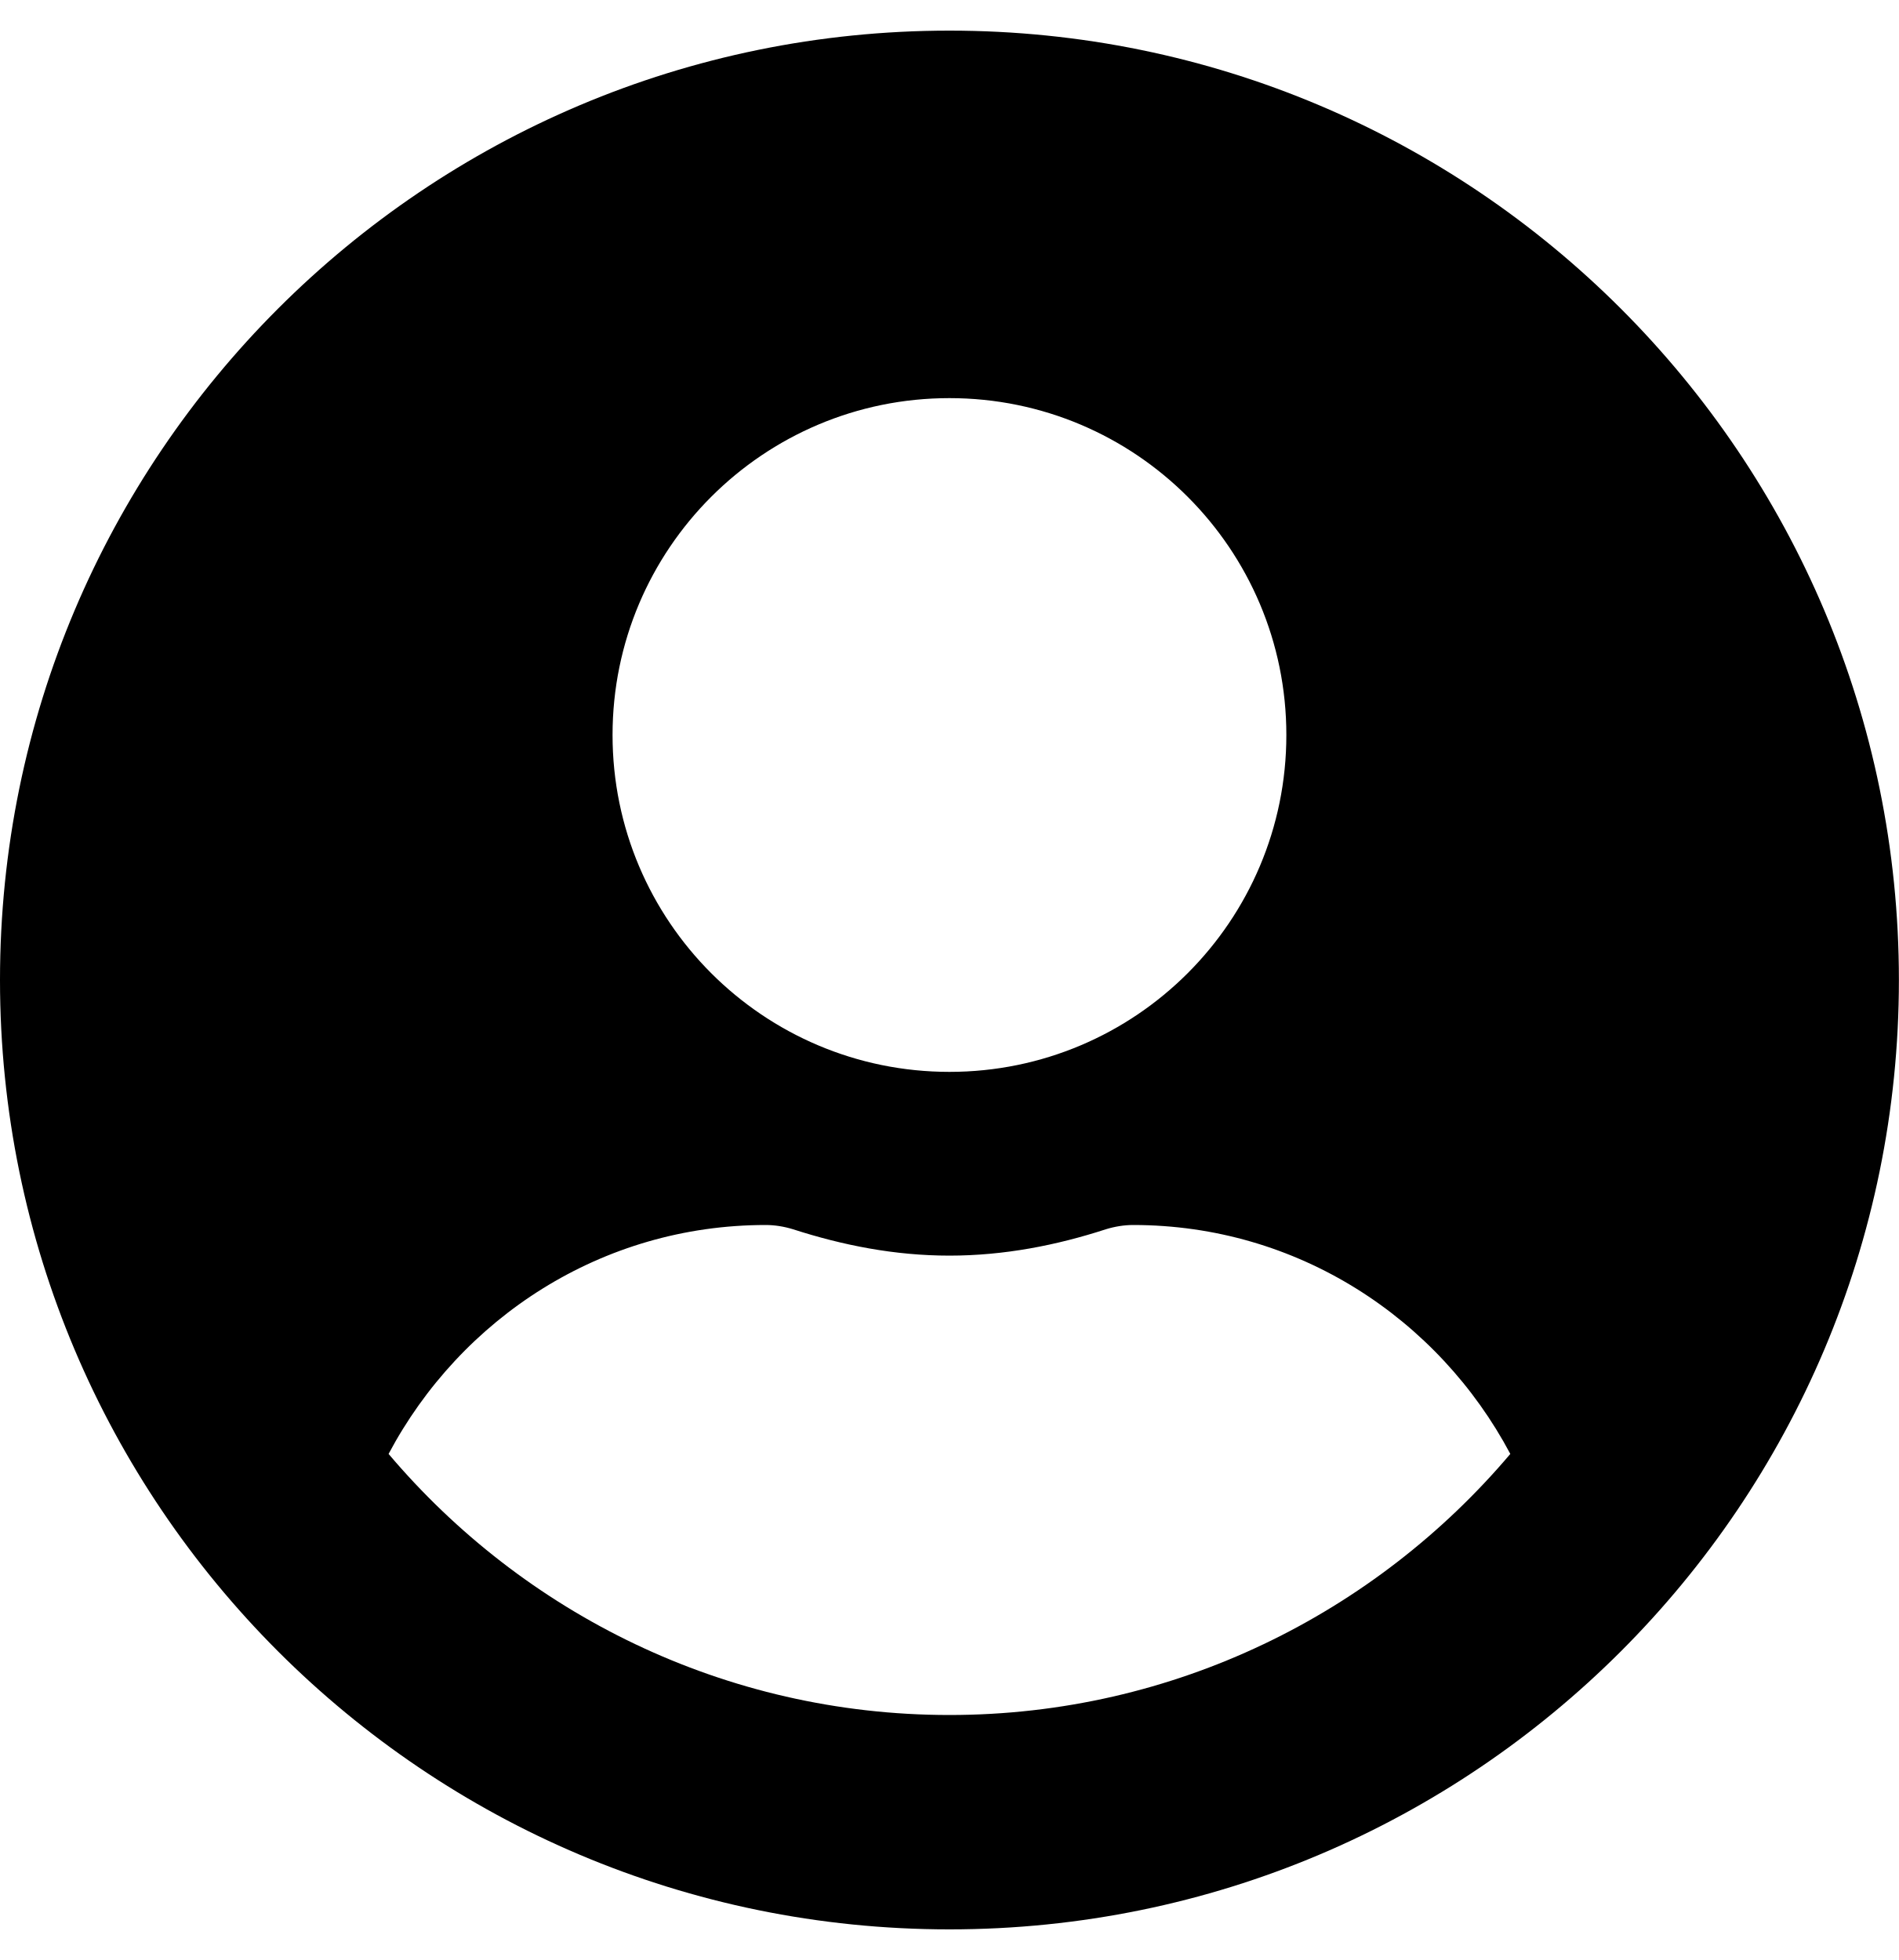
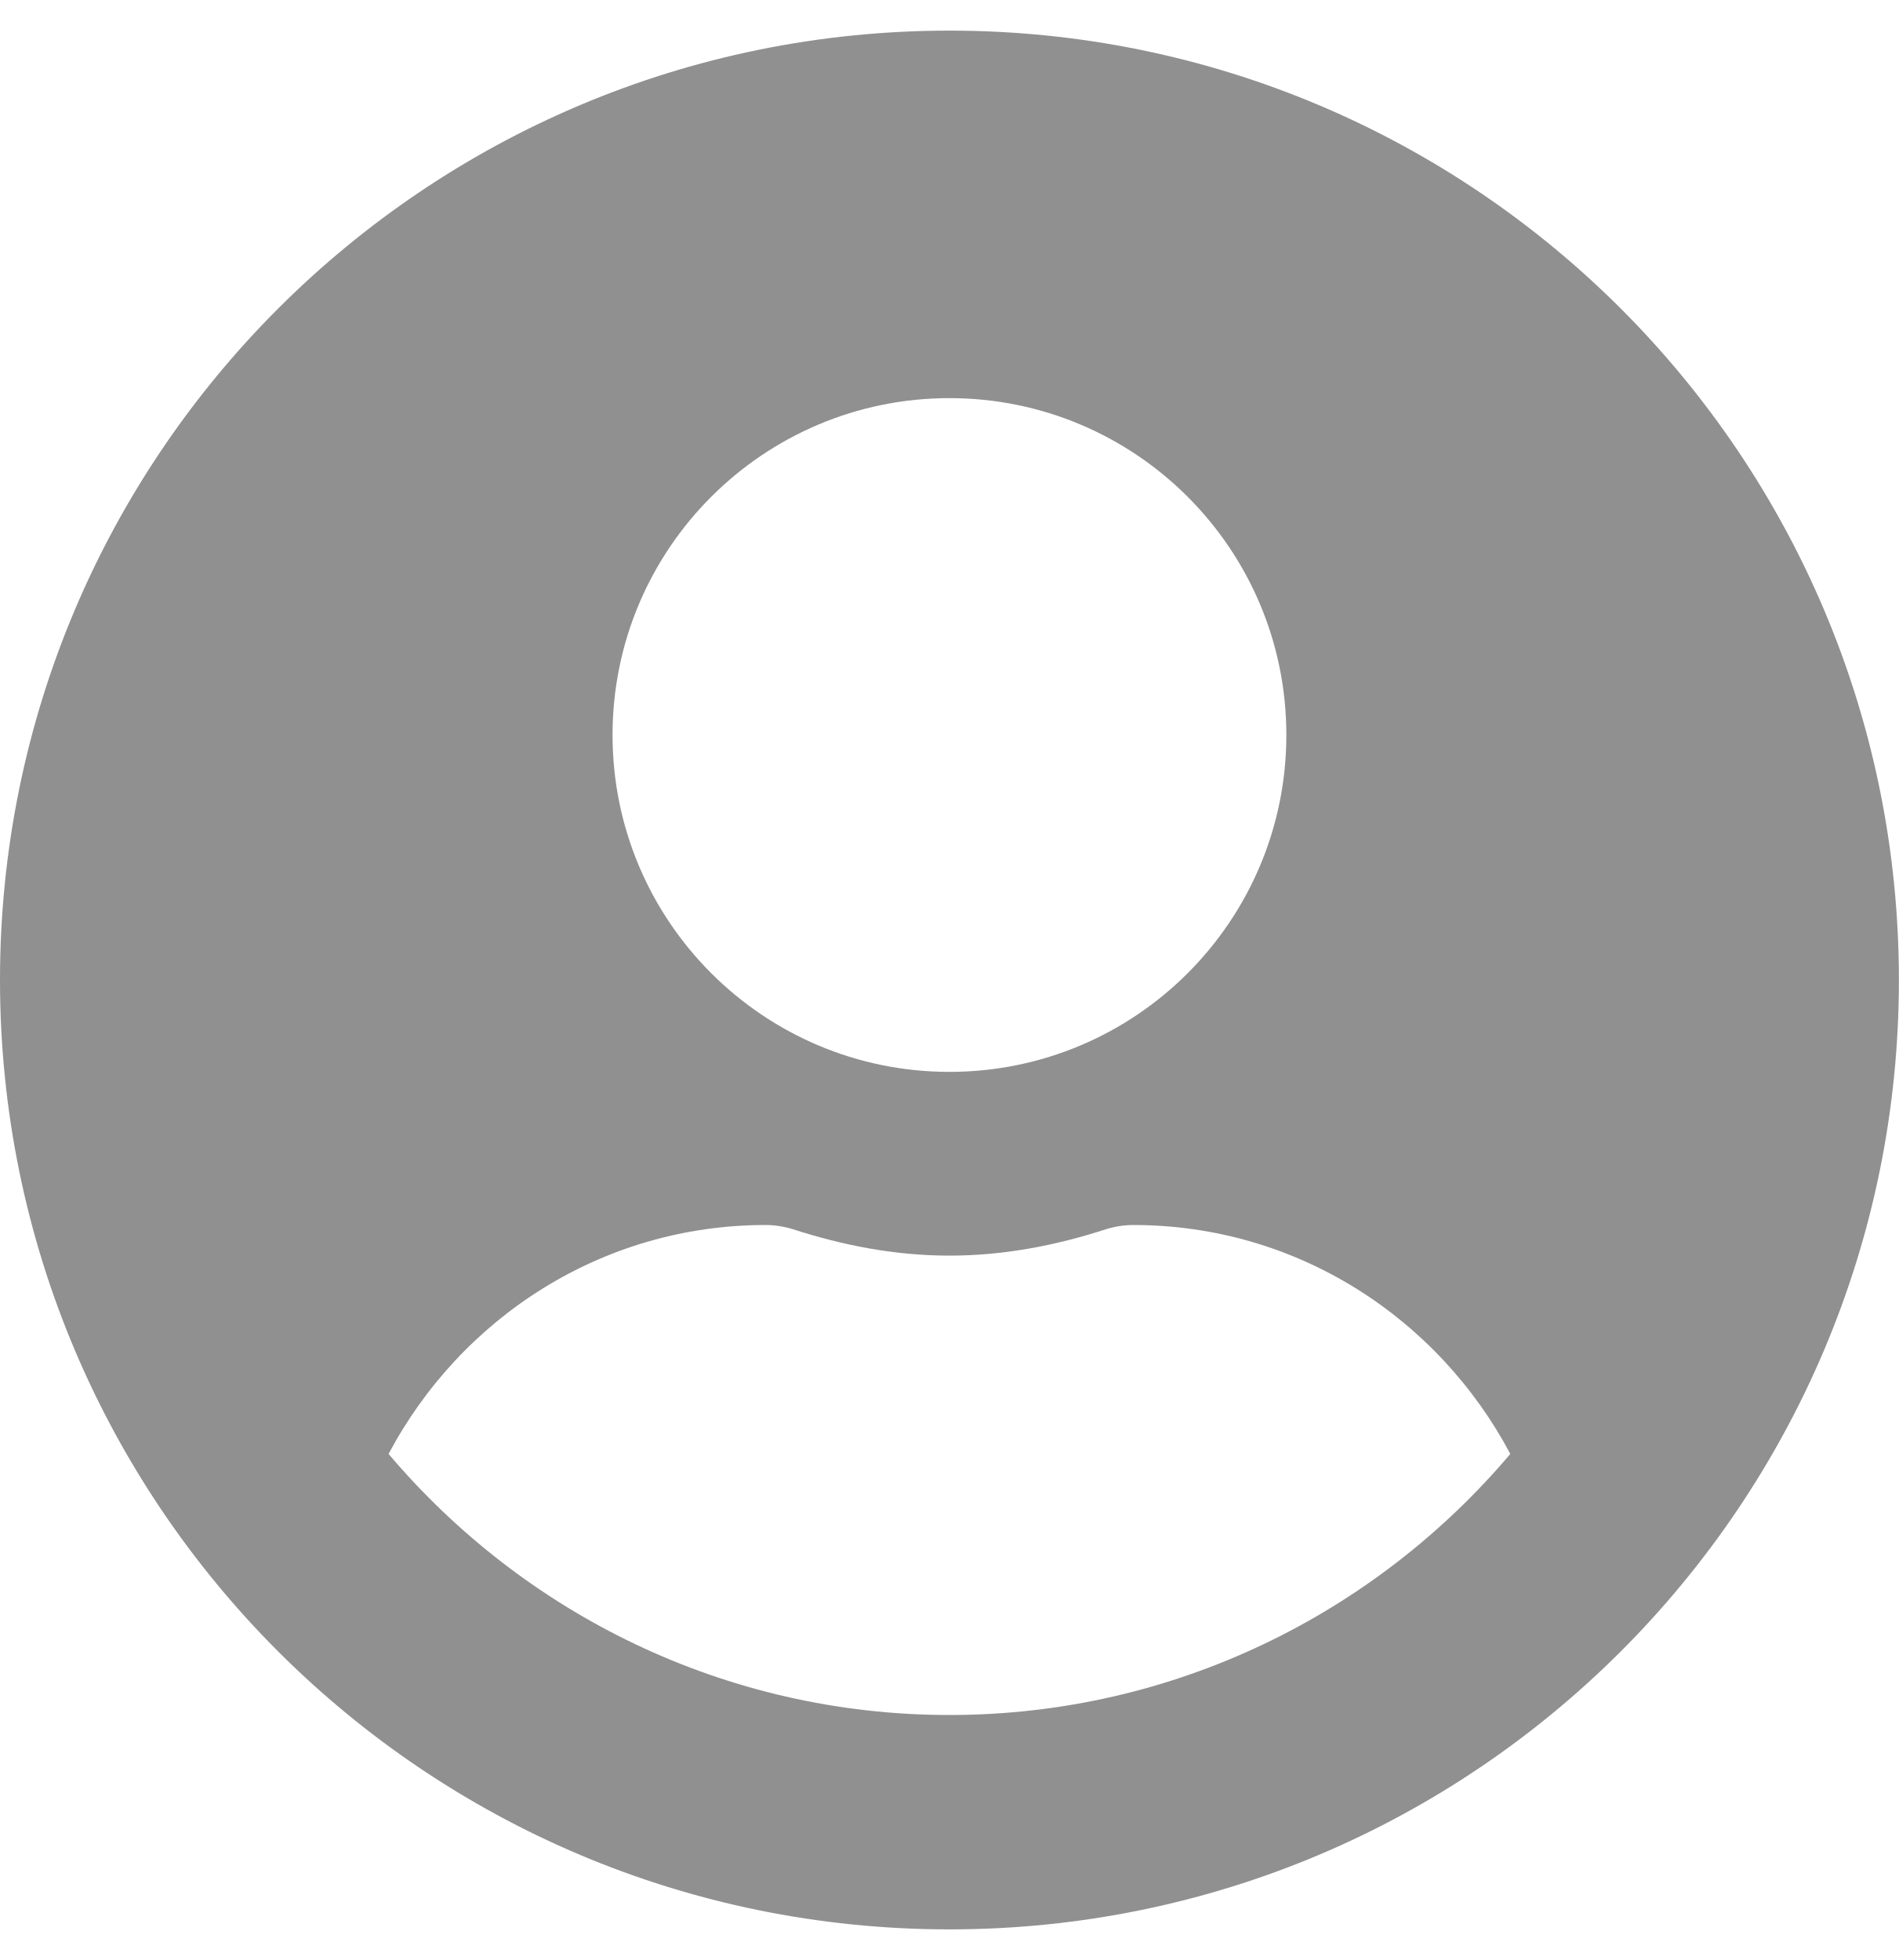
<svg xmlns="http://www.w3.org/2000/svg" aria-hidden="true" focusable="false" data-prefix="fas" data-icon="user-circle" class="svg-inline--fa fa-user-circle fa-w-16" role="img" viewBox="0 0 496 512">
-   <path fill="currentColor" d="M248 8C111 8 0 119 0 256s111 248 248 248 248-111 248-248S385 8 248 8zm0 96c48.6 0 88 39.4 88 88s-39.4 88-88 88-88-39.4-88-88 39.4-88 88-88zm0 344c-58.7 0-111.3-26.6-146.5-68.2 18.8-35.4 55.6-59.8 98.5-59.8 2.4 0 4.8.4 7.1 1.1 13 4.2 26.6 6.9 40.9 6.9 14.3 0 28-2.7 40.9-6.9 2.3-.7 4.7-1.1 7.1-1.1 42.9 0 79.7 24.4 98.5 59.8C359.3 421.4 306.7 448 248 448z" />
+   <path fill="#909090" d="M248 8C111 8 0 119 0 256s111 248 248 248 248-111 248-248S385 8 248 8zm0 96c48.6 0 88 39.4 88 88s-39.4 88-88 88-88-39.4-88-88 39.4-88 88-88zm0 344c-58.7 0-111.3-26.6-146.5-68.2 18.8-35.4 55.6-59.8 98.5-59.8 2.4 0 4.8.4 7.1 1.1 13 4.2 26.6 6.9 40.9 6.9 14.3 0 28-2.7 40.9-6.9 2.3-.7 4.7-1.1 7.1-1.1 42.9 0 79.7 24.4 98.5 59.8C359.3 421.4 306.7 448 248 448z" />
</svg>
